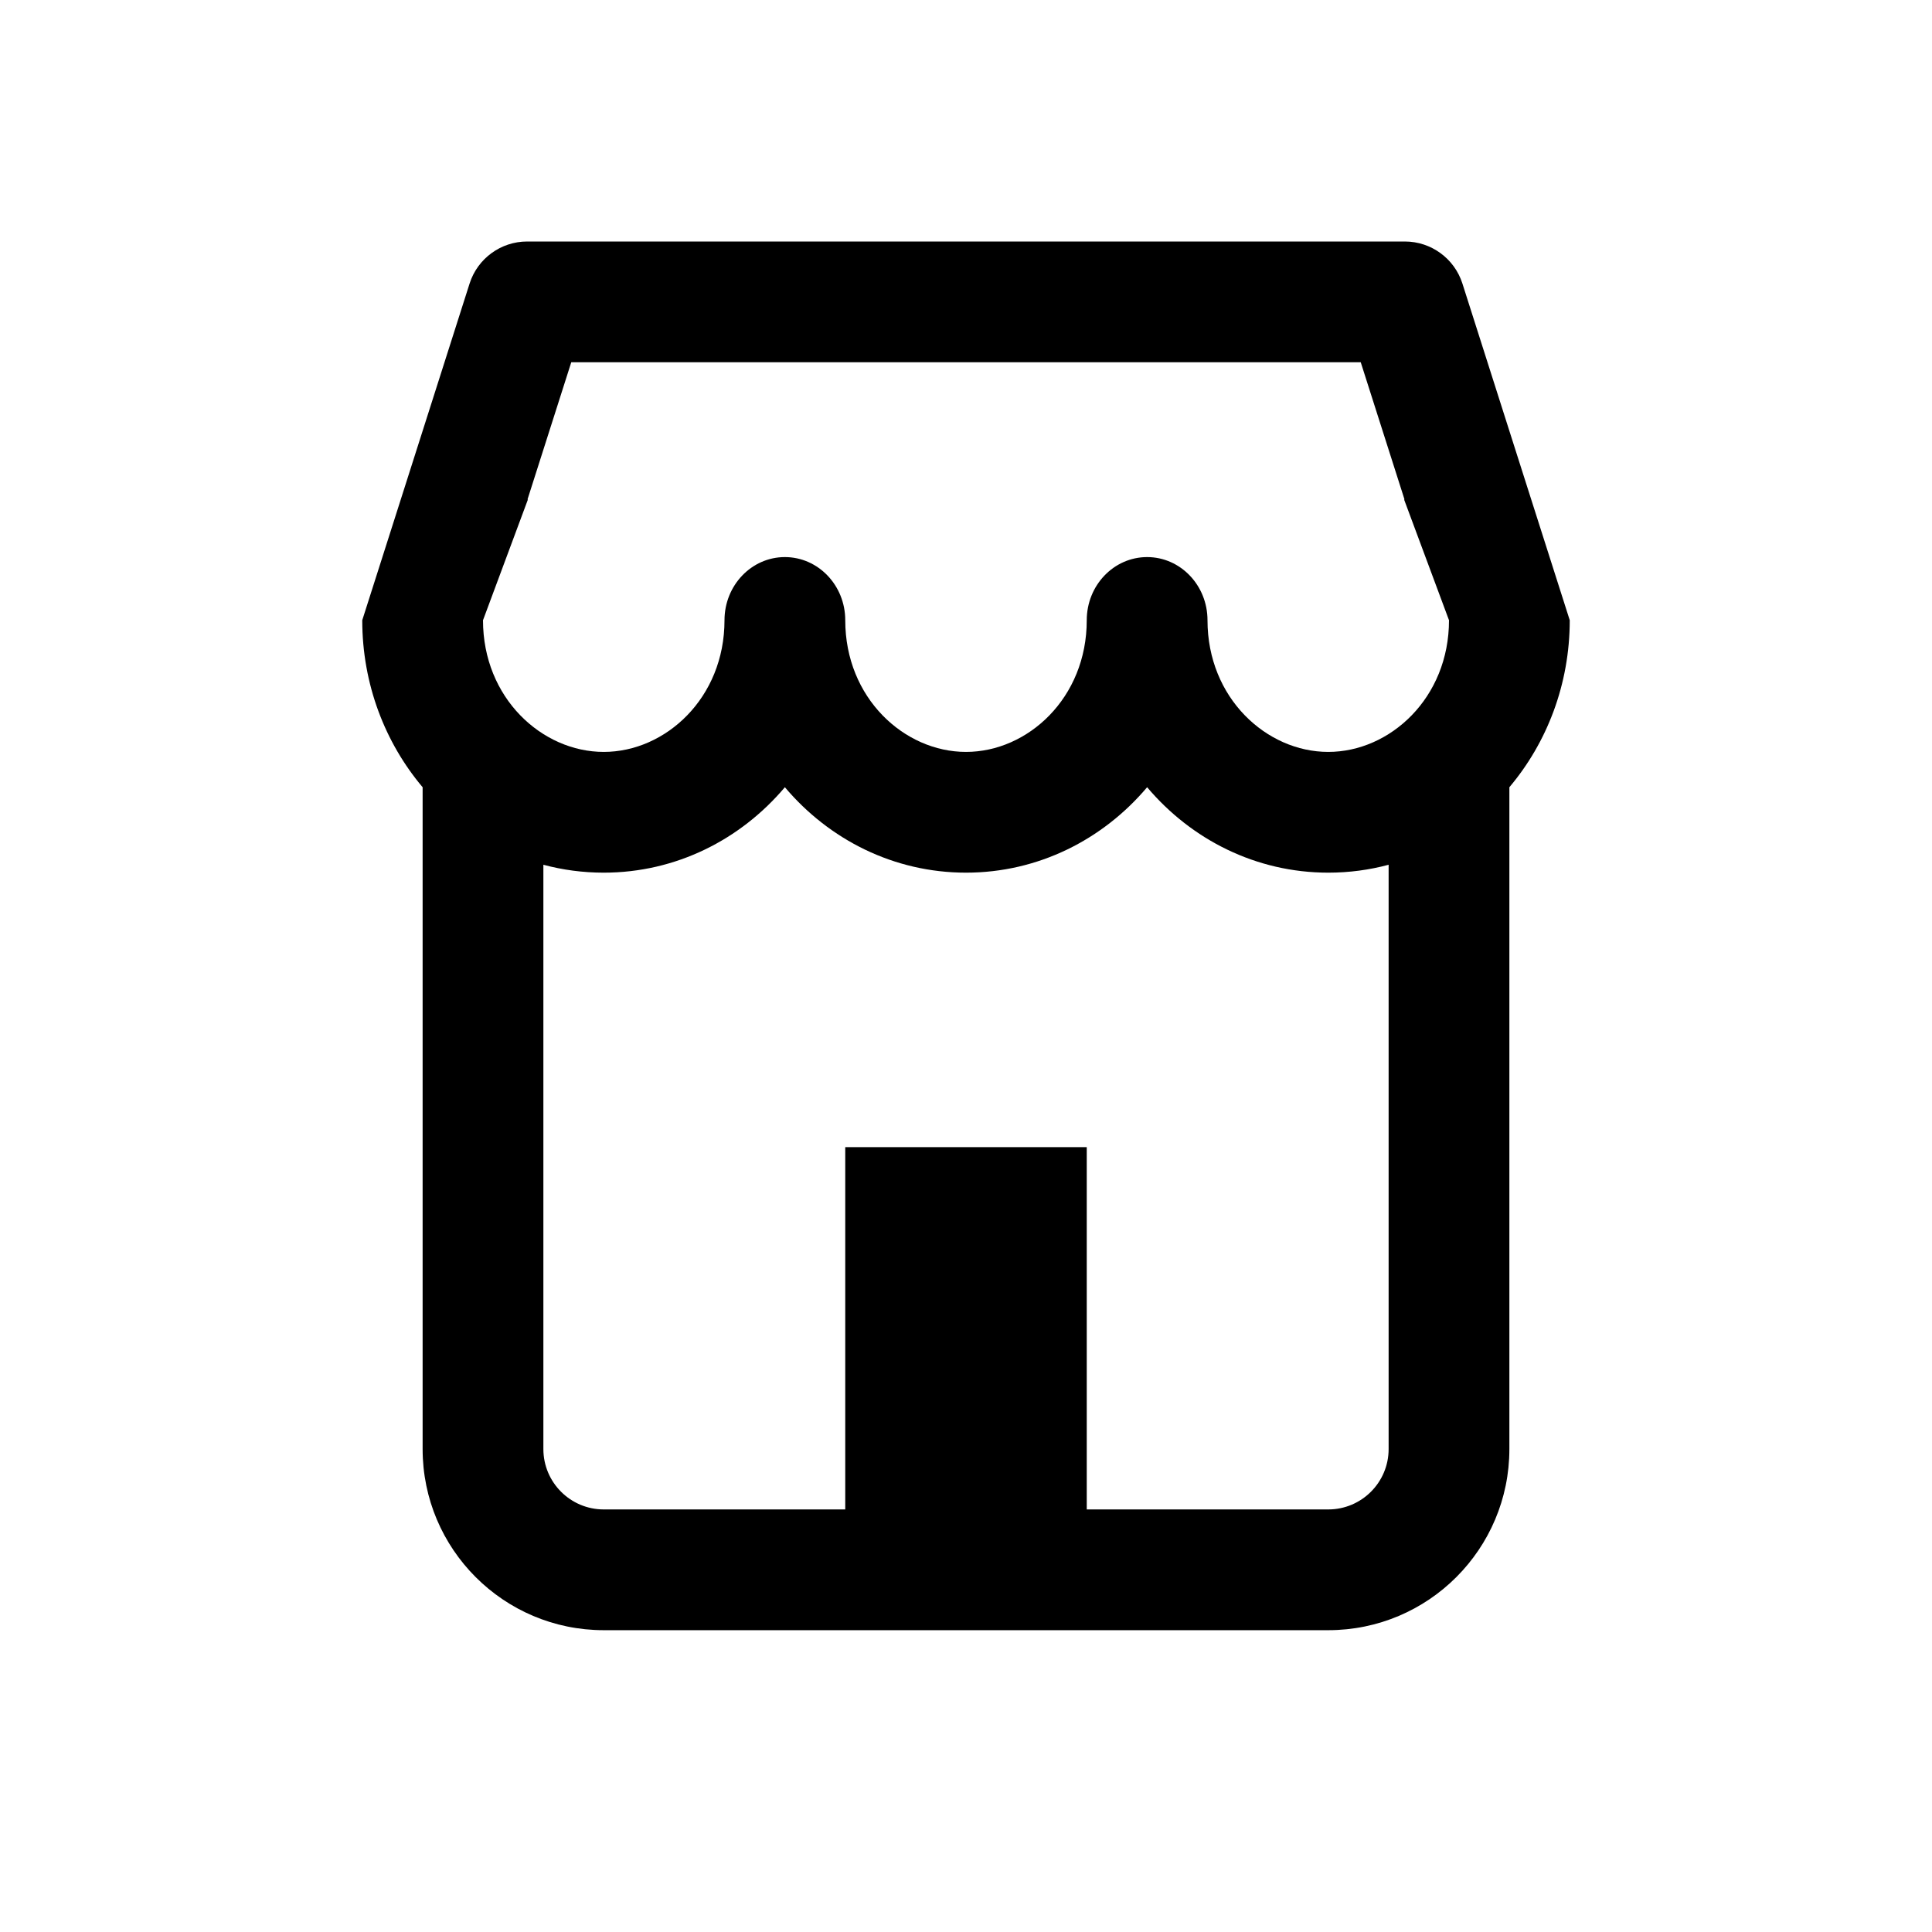
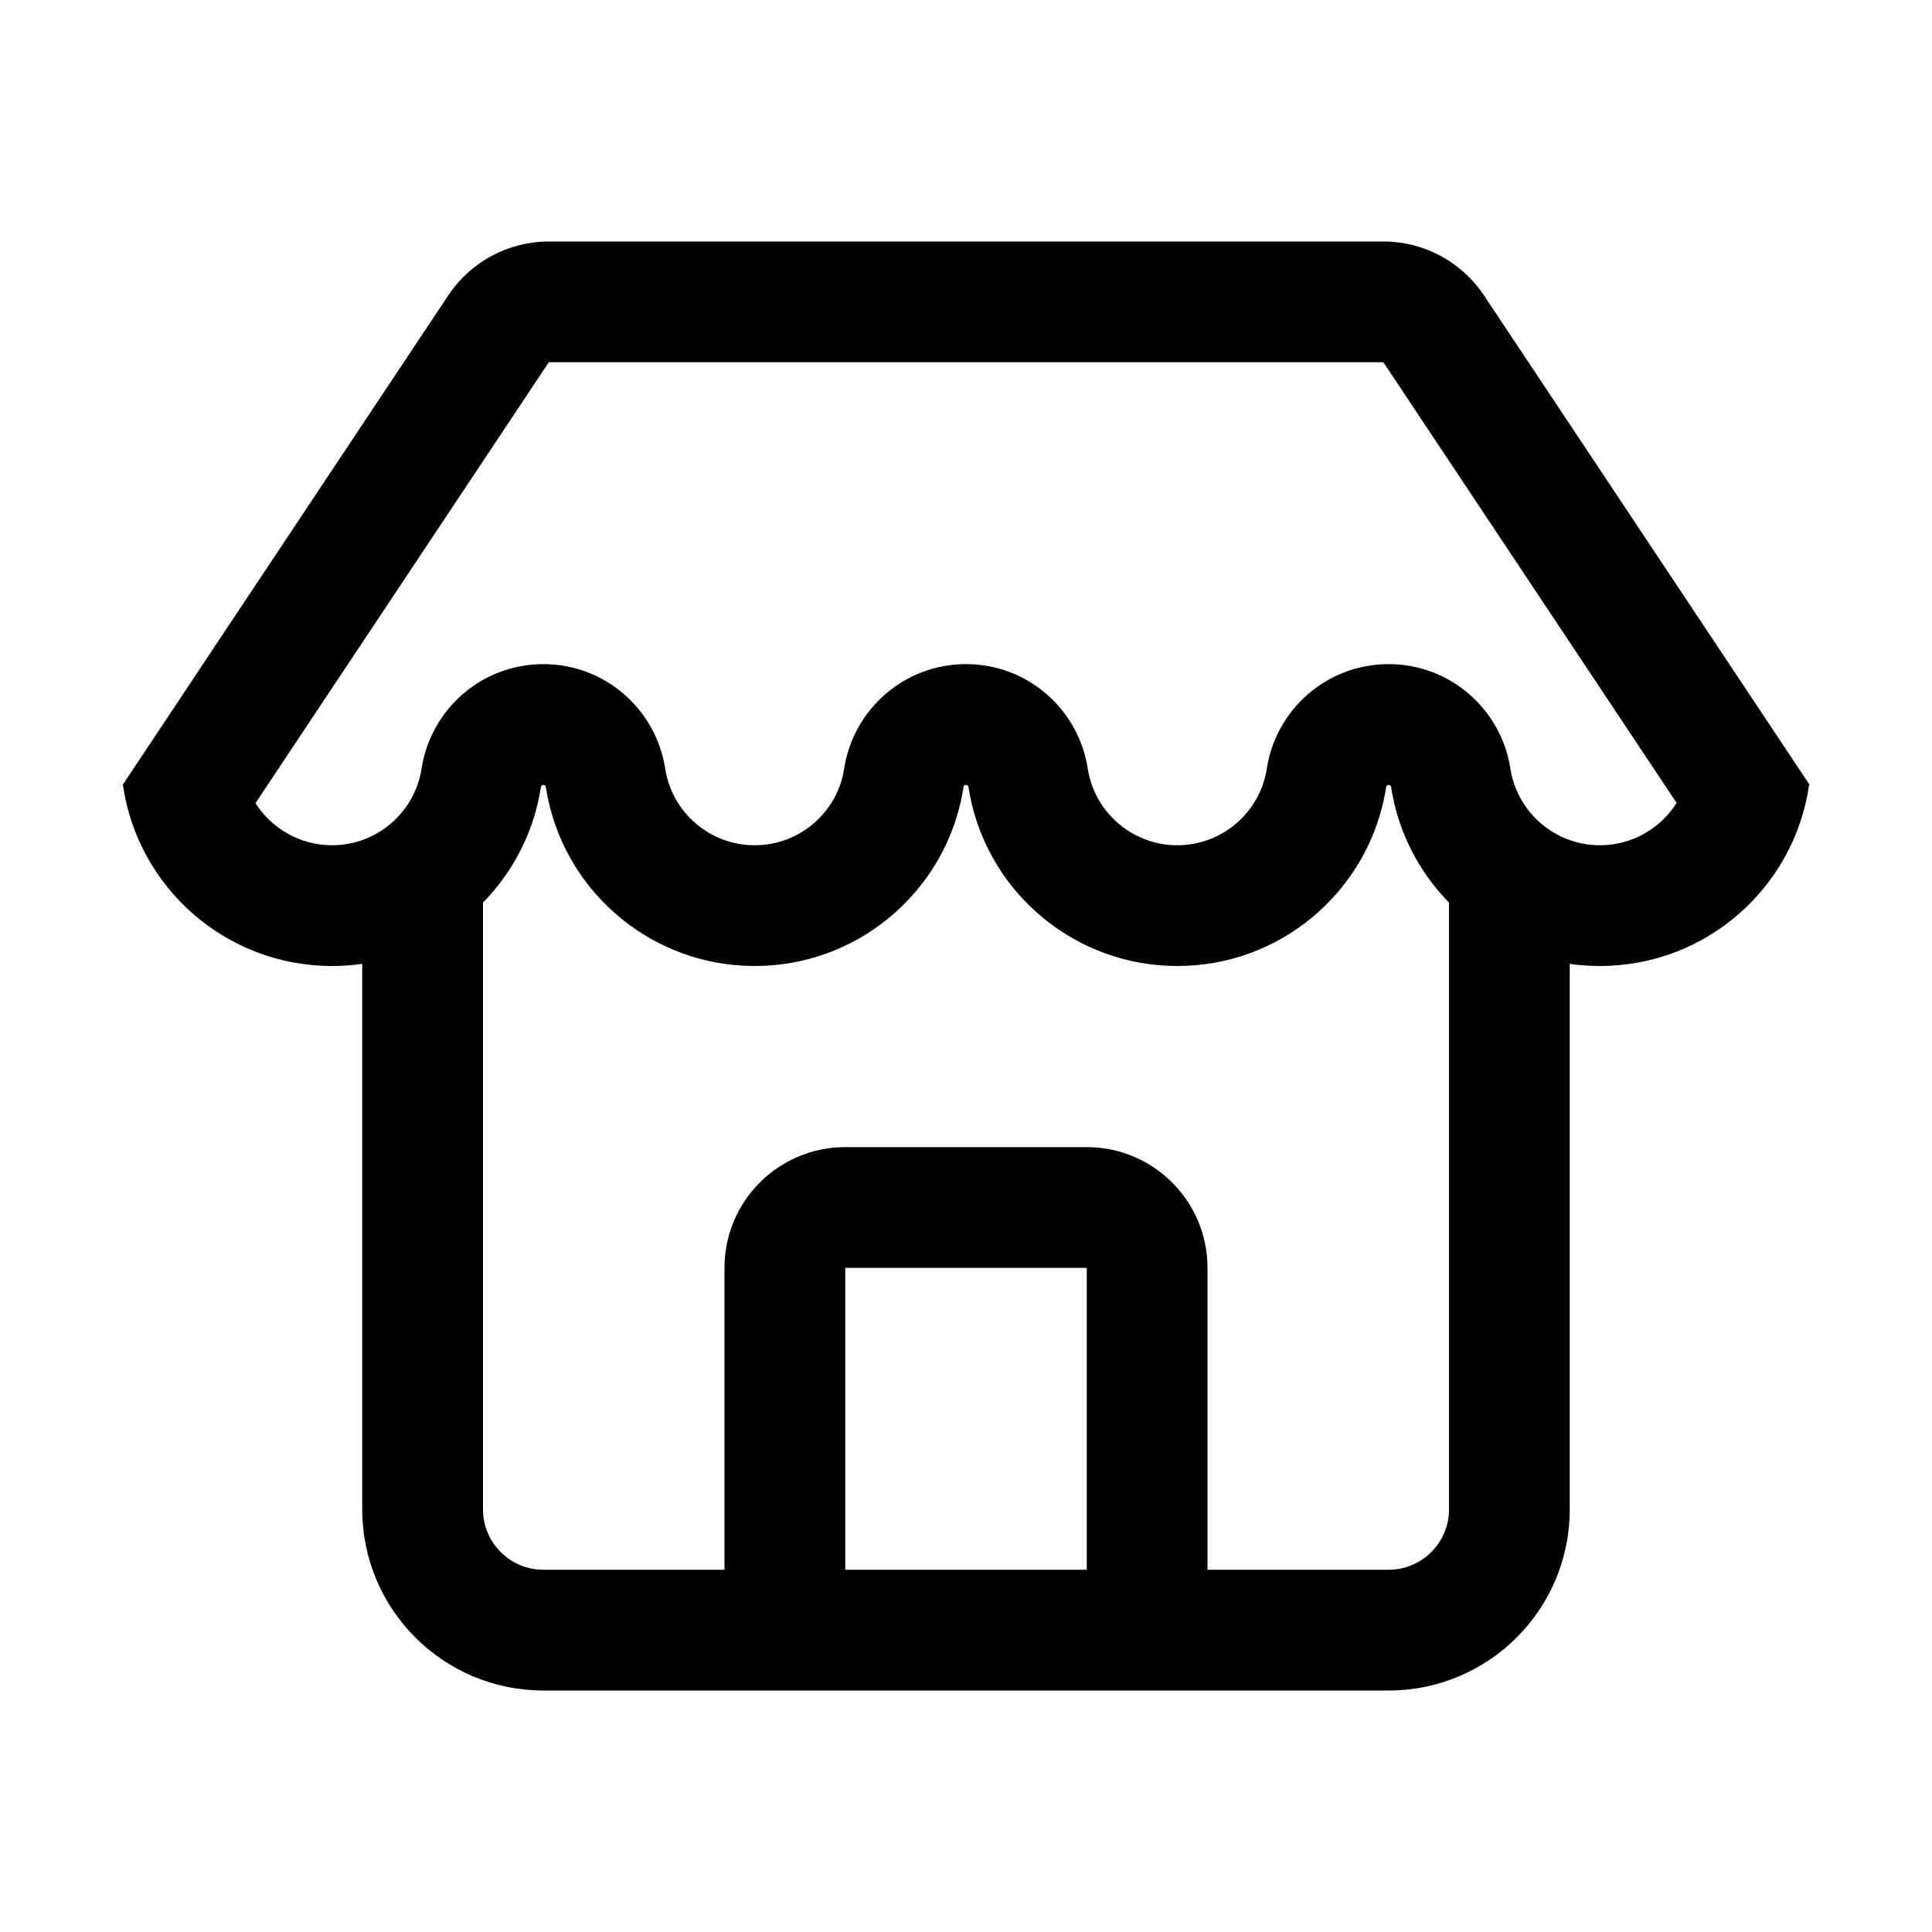
<svg xmlns="http://www.w3.org/2000/svg" viewBox="0 0 32 32">
-   <path d="M9.462 6H22.538L23.263 8.273H23.256L24 10.273C24 11.562 23.022 12.454 22 12.454C20.978 12.454 20 11.562 20 10.273C20 9.695 19.552 9.227 19 9.227C18.448 9.227 18 9.695 18 10.273C18 11.562 17.022 12.454 16 12.454C14.978 12.454 14 11.562 14 10.273C14 9.695 13.552 9.227 13 9.227C12.448 9.227 12 9.695 12 10.273C12 11.562 11.022 12.454 10 12.454C8.978 12.454 8 11.562 8 10.273L8.744 8.273H8.737L9.462 6ZM6.638 8.273L6 10.273C6 11.333 6.378 12.302 7 13.039V24.001C7 25.657 8.343 27.001 10 27.001H22C23.657 27.001 25 25.657 25 24.001V13.039C25.622 12.302 26 11.333 26 10.273L25.362 8.273L24.222 4.696C24.09 4.282 23.704 4 23.269 4H8.731C8.296 4 7.91 4.282 7.778 4.696L6.638 8.273ZM9 14.323C9.32 14.409 9.655 14.454 10 14.454C11.195 14.454 12.267 13.907 13 13.039C13.733 13.907 14.805 14.454 16 14.454C17.195 14.454 18.267 13.907 19 13.039C19.733 13.907 20.805 14.454 22 14.454C22.345 14.454 22.68 14.409 23 14.323V24.001C23 24.553 22.552 25.001 22 25.001H18V24V21V19H16H14V21V24V25.001H10C9.448 25.001 9 24.553 9 24.001V14.323Z" />
+   <path fill-rule="evenodd" clip-rule="evenodd" d="M24.579 4.892C24.208 4.335 23.583 4 22.913 4H9.09C8.421 4 7.796 4.335 7.425 4.892L2.033 12.998L2.034 13L2.036 13.001C2.279 14.697 3.737 16 5.5 16C5.67 16 5.837 15.988 6 15.964V25C6 26.657 7.343 28 9 28H23C24.657 28 26 26.657 26 25V15.965C26.163 15.988 26.33 16 26.5 16C28.262 16 29.72 14.697 29.964 13.003L29.967 13C29.969 13 29.971 12.997 29.97 12.995L24.579 4.892ZM9 26C8.448 26 8 25.552 8 25V14.949C8.047 14.901 8.093 14.852 8.137 14.801C8.561 14.316 8.853 13.713 8.957 13.048L8.959 13.035C8.962 13.015 8.98 13 9 13C9.02 13 9.038 13.015 9.041 13.035L9.043 13.048C9.147 13.713 9.439 14.316 9.862 14.801C9.992 14.949 10.133 15.086 10.286 15.211C10.889 15.704 11.66 16 12.5 16C13.34 16 14.111 15.704 14.714 15.211C14.866 15.086 15.008 14.949 15.137 14.801C15.561 14.316 15.853 13.713 15.957 13.048L15.959 13.035C15.962 13.015 15.98 13 16 13C16.02 13 16.038 13.015 16.041 13.035L16.043 13.048C16.147 13.713 16.439 14.316 16.862 14.801C16.992 14.949 17.134 15.086 17.286 15.211C17.889 15.704 18.66 16 19.5 16C20.34 16 21.111 15.704 21.714 15.211C21.866 15.086 22.008 14.949 22.137 14.801C22.561 14.316 22.853 13.713 22.957 13.048L22.959 13.035C22.962 13.015 22.98 13 23 13C23.02 13 23.037 13.015 23.041 13.035L23.043 13.048C23.147 13.713 23.439 14.316 23.862 14.801C23.907 14.852 23.953 14.901 24 14.95V25C24 25.552 23.552 26 23 26H20V21C20 19.895 19.105 19 18 19H14C12.895 19 12 19.895 12 21V26H9ZM5.5 14C4.969 14 4.501 13.723 4.234 13.306V13.299L9.09 6H22.913L27.77 13.299C27.504 13.72 27.034 14 26.5 14C25.751 14 25.128 13.45 25.017 12.732C24.867 11.755 24.026 11 23 11C21.973 11 21.132 11.755 20.982 12.732C20.872 13.45 20.248 14 19.5 14C18.751 14 18.128 13.45 18.017 12.732C17.867 11.755 17.027 11 16 11C14.973 11 14.132 11.755 13.982 12.732C13.872 13.45 13.248 14 12.5 14C11.751 14 11.128 13.45 11.018 12.732C10.867 11.755 10.027 11 9 11C7.973 11 7.132 11.755 6.982 12.732C6.872 13.45 6.248 14 5.5 14ZM18 26H14V21H18V26Z" />
</svg>
